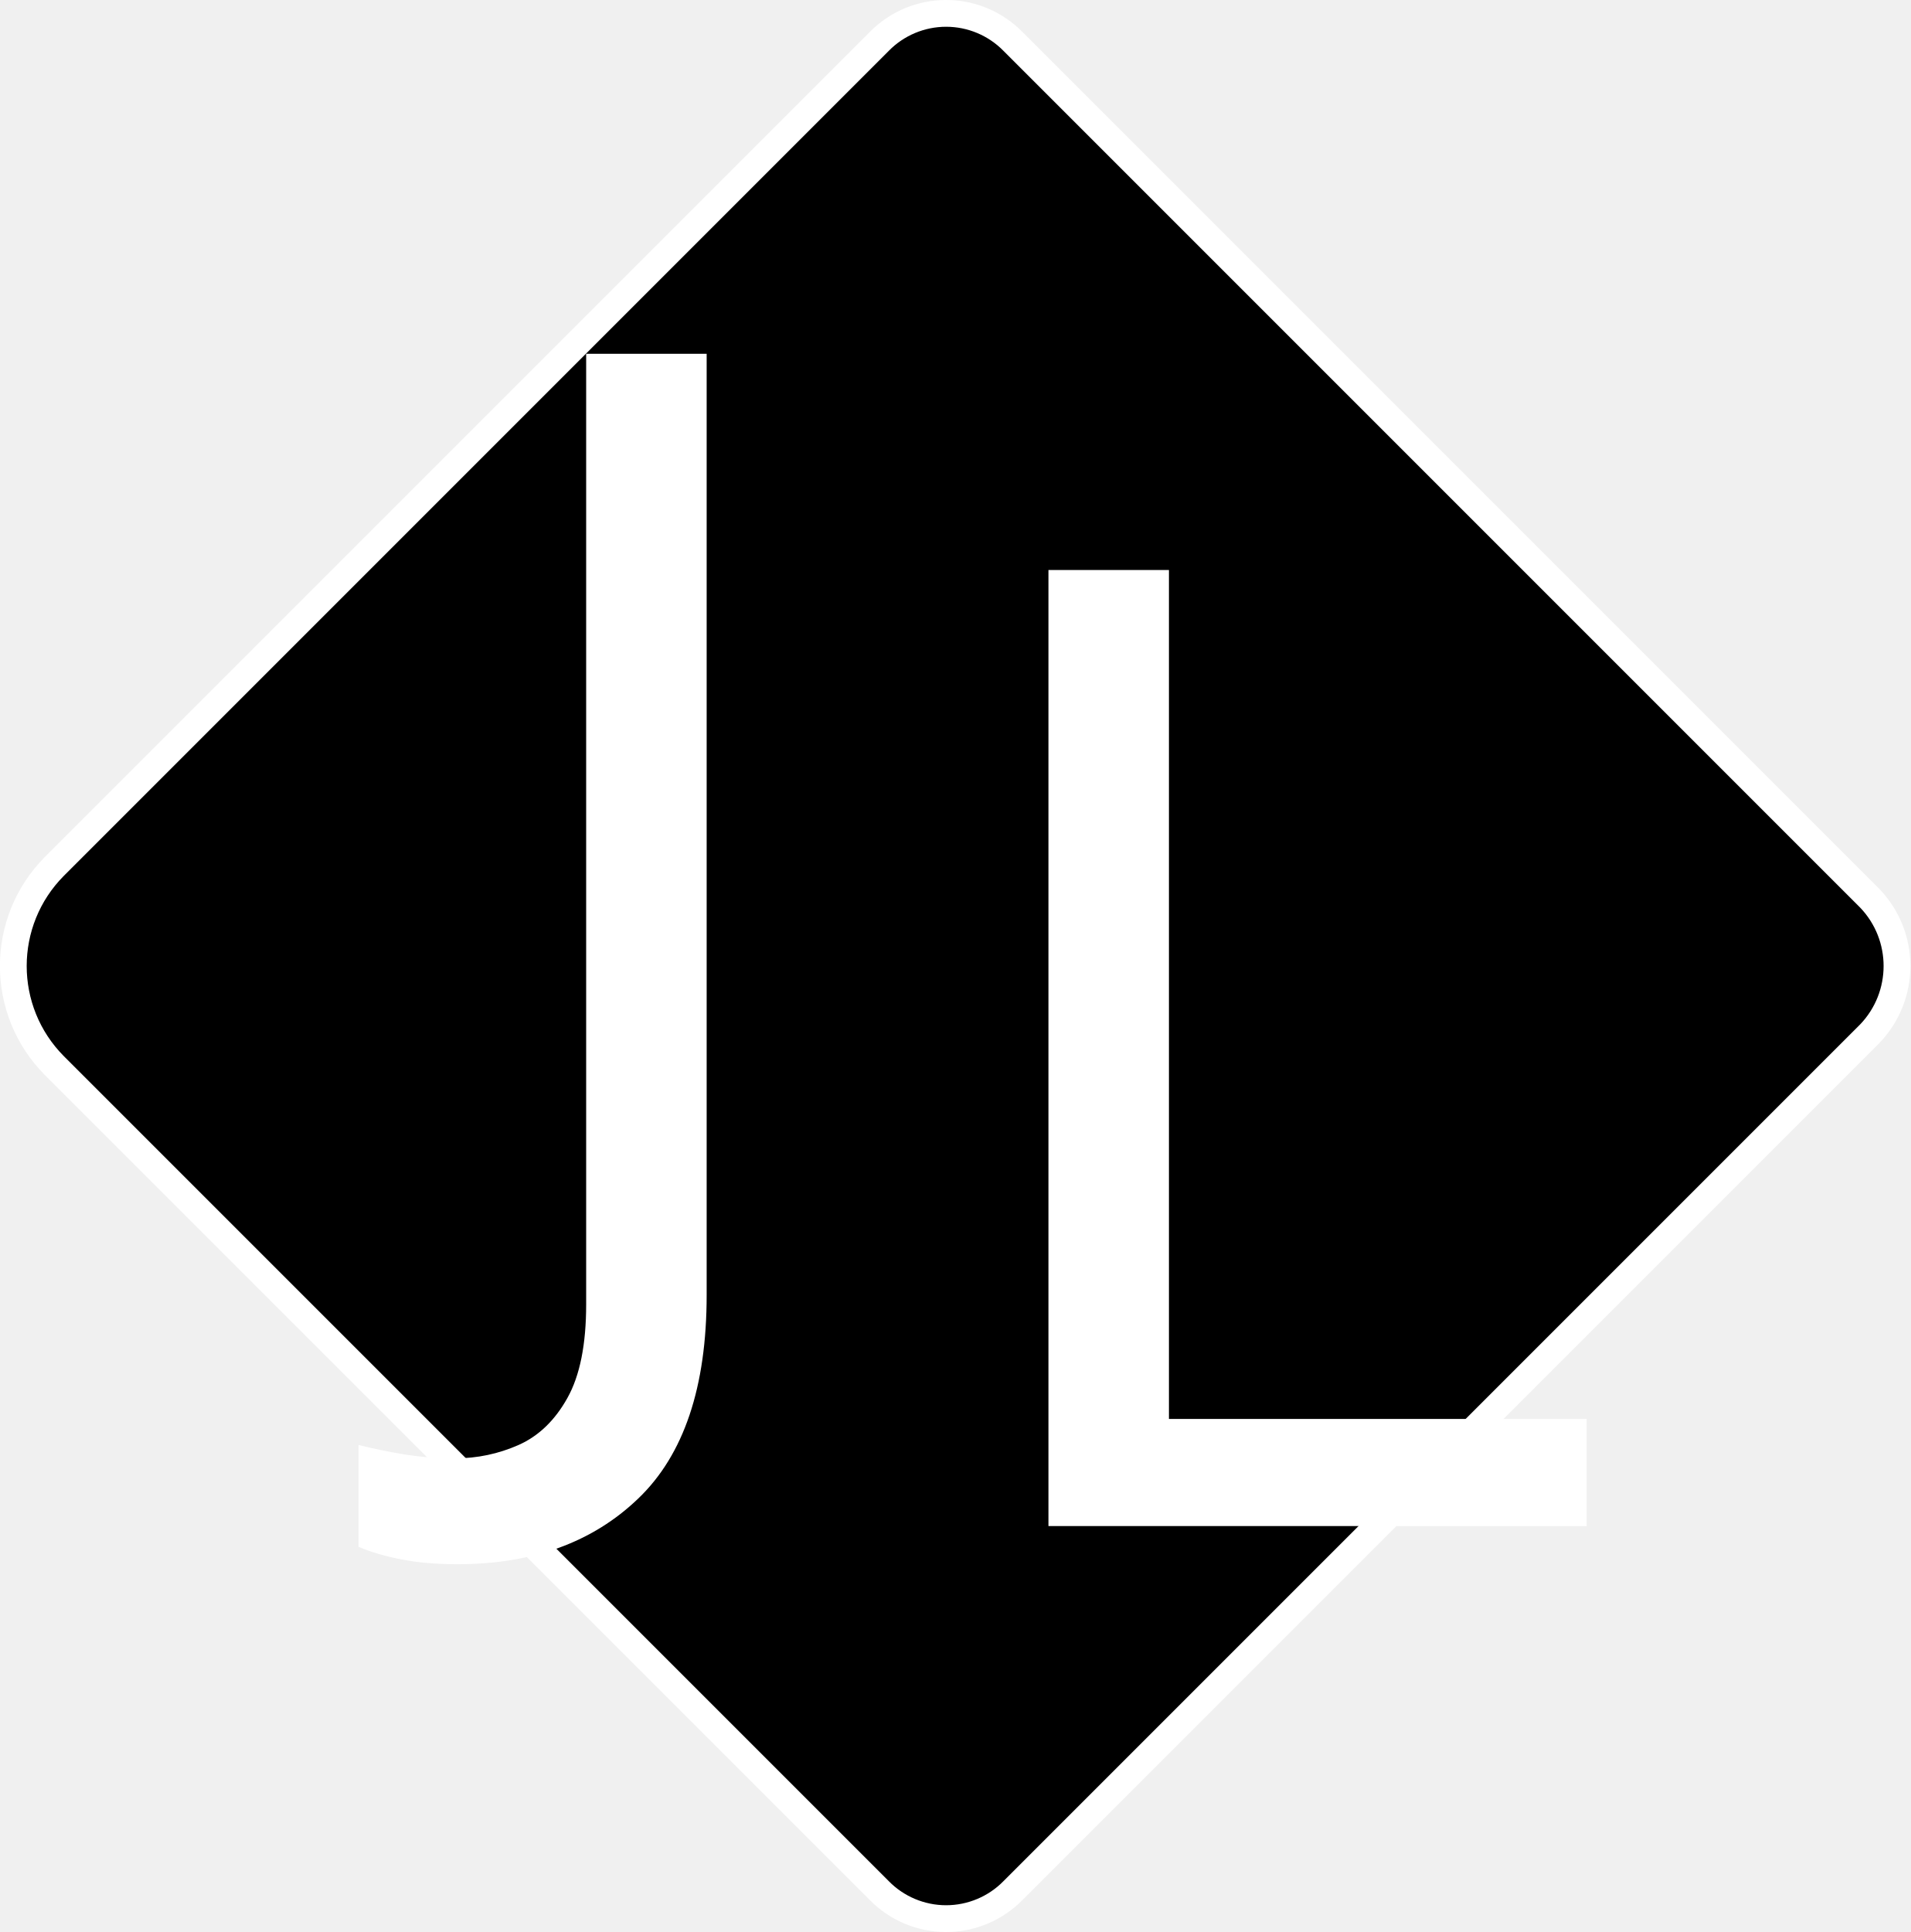
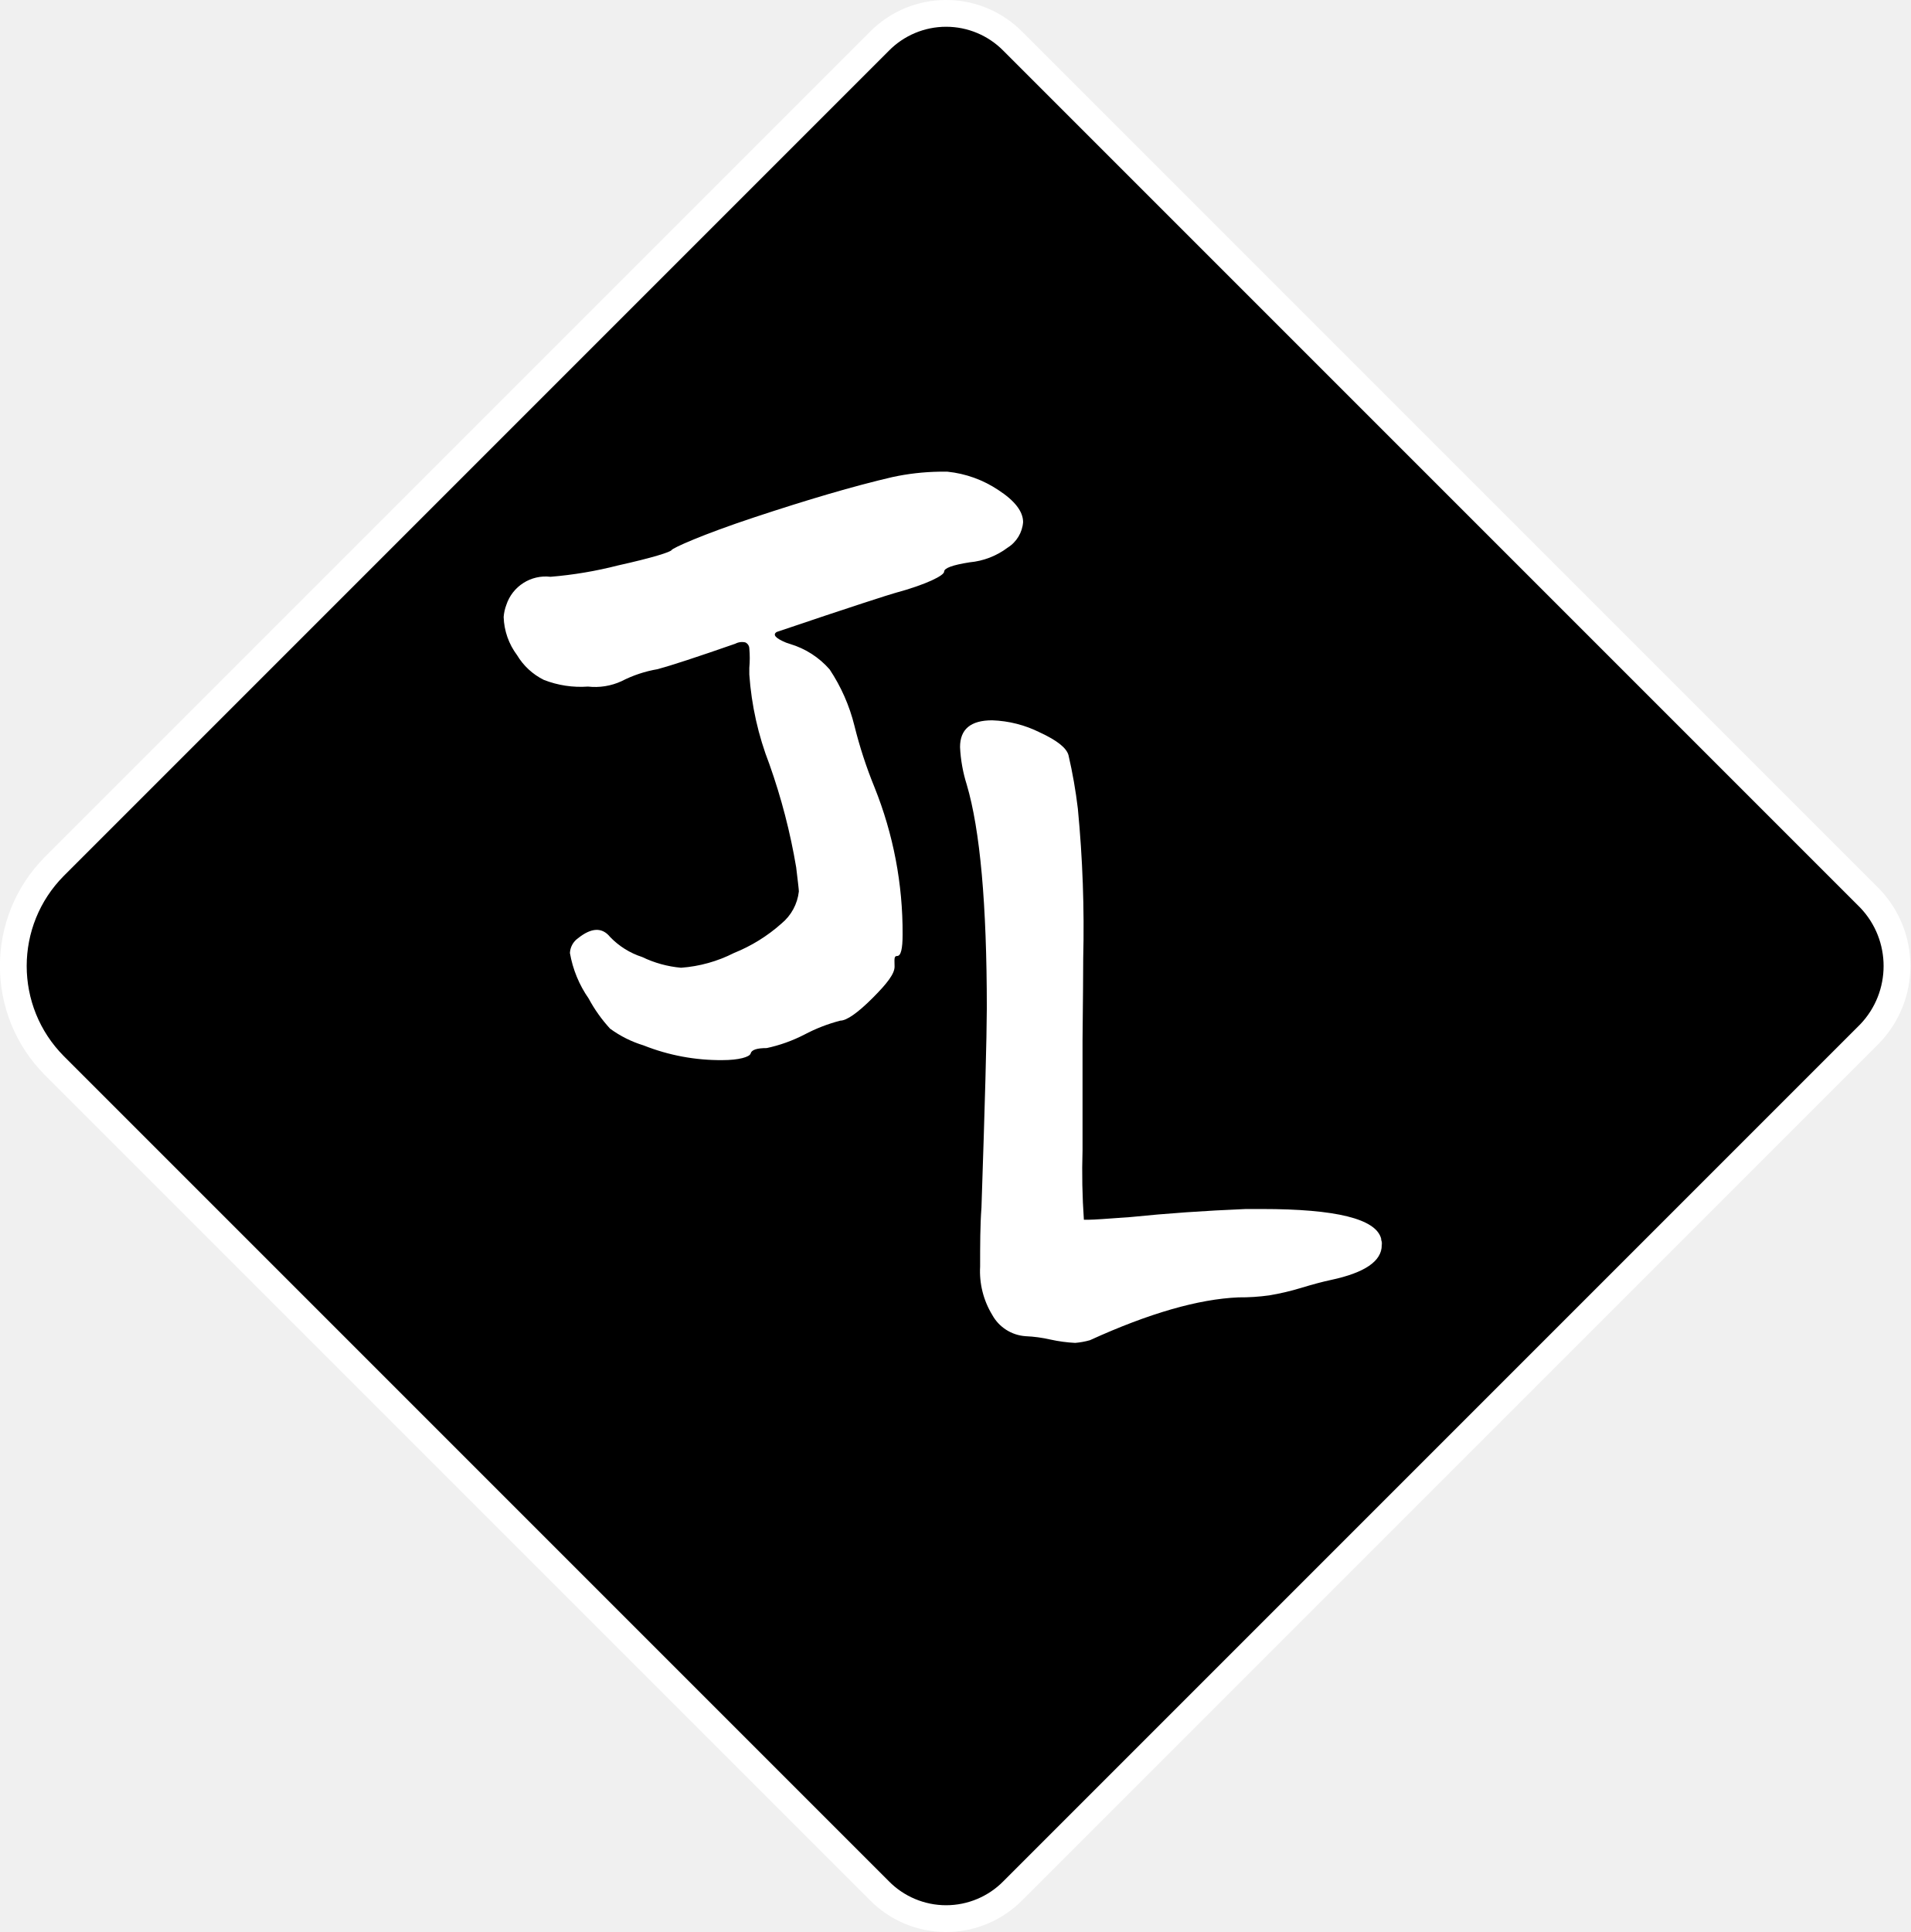
<svg xmlns="http://www.w3.org/2000/svg" id="Layer_1" data-name="Layer 1" viewBox="0 0 142.7 144.3">
  <defs>
-     <style>.cls-1{stroke:#fff;stroke-miterlimit:10;stroke-width:2px;}.cls-2{fill:none;}.cls-3{isolation:isolate;font-size:100px;fill:#fff;font-family:MyHandwriting-Regular, My Handwriting;}</style>
+     <style>.cls-1{stroke:#fff;stroke-miterlimit:10;stroke-width:2px;}.cls-2{fill:none;}.cls-3{isolation:isolate;}.cls-4{fill:#fff;}</style>
  </defs>
  <path class="cls-1" d="M222.1,107.6l-64,64a7,7,0,0,1-10,0L86.5,110a10.56,10.56,0,0,1,0-14.9l61.6-61.6a7,7,0,0,1,10,0l64,64A7.31,7.31,0,0,1,222.1,107.6Z" transform="translate(-82.43 -30.4)" />
  <rect class="cls-2" x="12.07" y="28.8" width="89.8" height="71.9" />
-   <text class="cls-3" transform="translate(34.58 97.83)">J</text>
+   <g class="cls-3">
+     <path class="cls-4" d="M145.2,106.63a12.39,12.39,0,0,0-2.7,1.05,11.29,11.29,0,0,1-2.8,1c-.73,0-1.13.13-1.2.4s-.9.5-2.1.5a15.57,15.57,0,0,1-5.9-1.1,8.33,8.33,0,0,1-2.5-1.25,11.06,11.06,0,0,1-1.6-2.25,8.47,8.47,0,0,1-1.4-3.4,1.43,1.43,0,0,1,.6-1.1c1-.8,1.8-.84,2.4-.1a5.77,5.77,0,0,0,2.4,1.5,8.38,8.38,0,0,0,2.9.8,10.37,10.37,0,0,0,3.95-1.1,12.12,12.12,0,0,0,3.55-2.2,3.62,3.62,0,0,0,1.3-2.4c0-.13-.07-.73-.2-1.8a45.59,45.59,0,0,0-2-7.7,22.88,22.88,0,0,1-1.5-6.7v-.5a7.93,7.93,0,0,0,0-1.45.51.51,0,0,0-.3-.45,1.08,1.08,0,0,0-.75.1q-4.31,1.5-5.8,1.9a9.3,9.3,0,0,0-2.7.9,4.73,4.73,0,0,1-2.5.4,7.55,7.55,0,0,1-3.3-.5,4.83,4.83,0,0,1-2-1.85,5,5,0,0,1-1-2.85,3.3,3.3,0,0,1,.2-.9,3.09,3.09,0,0,1,3.3-2.1,30.27,30.27,0,0,0,5.05-.85c2.57-.57,3.92-1,4-1.15s2.27-1.15,6.2-2.45,7.37-2.32,10.3-3a17.86,17.86,0,0,1,3.5-.4h.6A8.38,8.38,0,0,1,157,67c1.23.8,1.85,1.6,1.85,2.4a2.47,2.47,0,0,1-1.15,1.9,5.57,5.57,0,0,1-2.85,1.1c-1.27.2-1.9.43-1.9.7s-1.23.93-3.7,1.6c-.27.07-3.2,1-8.8,2.9-.33.2-.1.47.7.8l.3.1a6.33,6.33,0,0,1,2.95,1.9,13.4,13.4,0,0,1,1.85,4.2,33.12,33.12,0,0,0,1.5,4.6,29.06,29.06,0,0,1,2.1,11c0,1.07-.13,1.6-.4,1.6s-.2.27-.2.8-.55,1.25-1.65,2.35S145.67,106.63,145.2,106.63Z" transform="translate(-82.43 -30.4)" />
+   </g>
  <rect class="cls-2" x="49.68" y="45" width="75.4" height="72.1" />
-   <text class="cls-3" transform="translate(68.61 113.98)">L</text>
+   <g class="cls-3">
+     <path class="cls-4" d="M154.64,89a11,11,0,0,1-.5-2.8c0-1.34.8-2,2.4-2a8.6,8.6,0,0,1,3.55.9c1.3.6,2,1.16,2.15,1.7a37,37,0,0,1,.7,4,92.7,92.7,0,0,1,.4,11.2q0,1.39-.05,6.1c0,3.13,0,5.86,0,8.2a51.83,51.83,0,0,0,.1,5.2h.4c.33,0,1.36-.07,3.1-.2q4-.41,8.6-.6h1.2q8.3,0,8.9,2.2a.68.68,0,0,0,.05.25.92.92,0,0,1,0,.25c0,1.2-1.27,2.06-3.8,2.6q-.9.19-2.25.6a18.68,18.68,0,0,1-2.35.55,15.75,15.75,0,0,1-2.3.15q-4.5.19-11.1,3.2a5.87,5.87,0,0,1-1.1.2,11.15,11.15,0,0,1-1.85-.25,10.27,10.27,0,0,0-1.85-.25,3.08,3.08,0,0,1-2.5-1.6,6.26,6.26,0,0,1-.9-3.6c0-1.6,0-3.07.1-4.4q.39-11.61.4-14.9Q156.14,94.07,154.64,89Z" transform="translate(-82.43 -30.4)" />
+   </g>
</svg>
